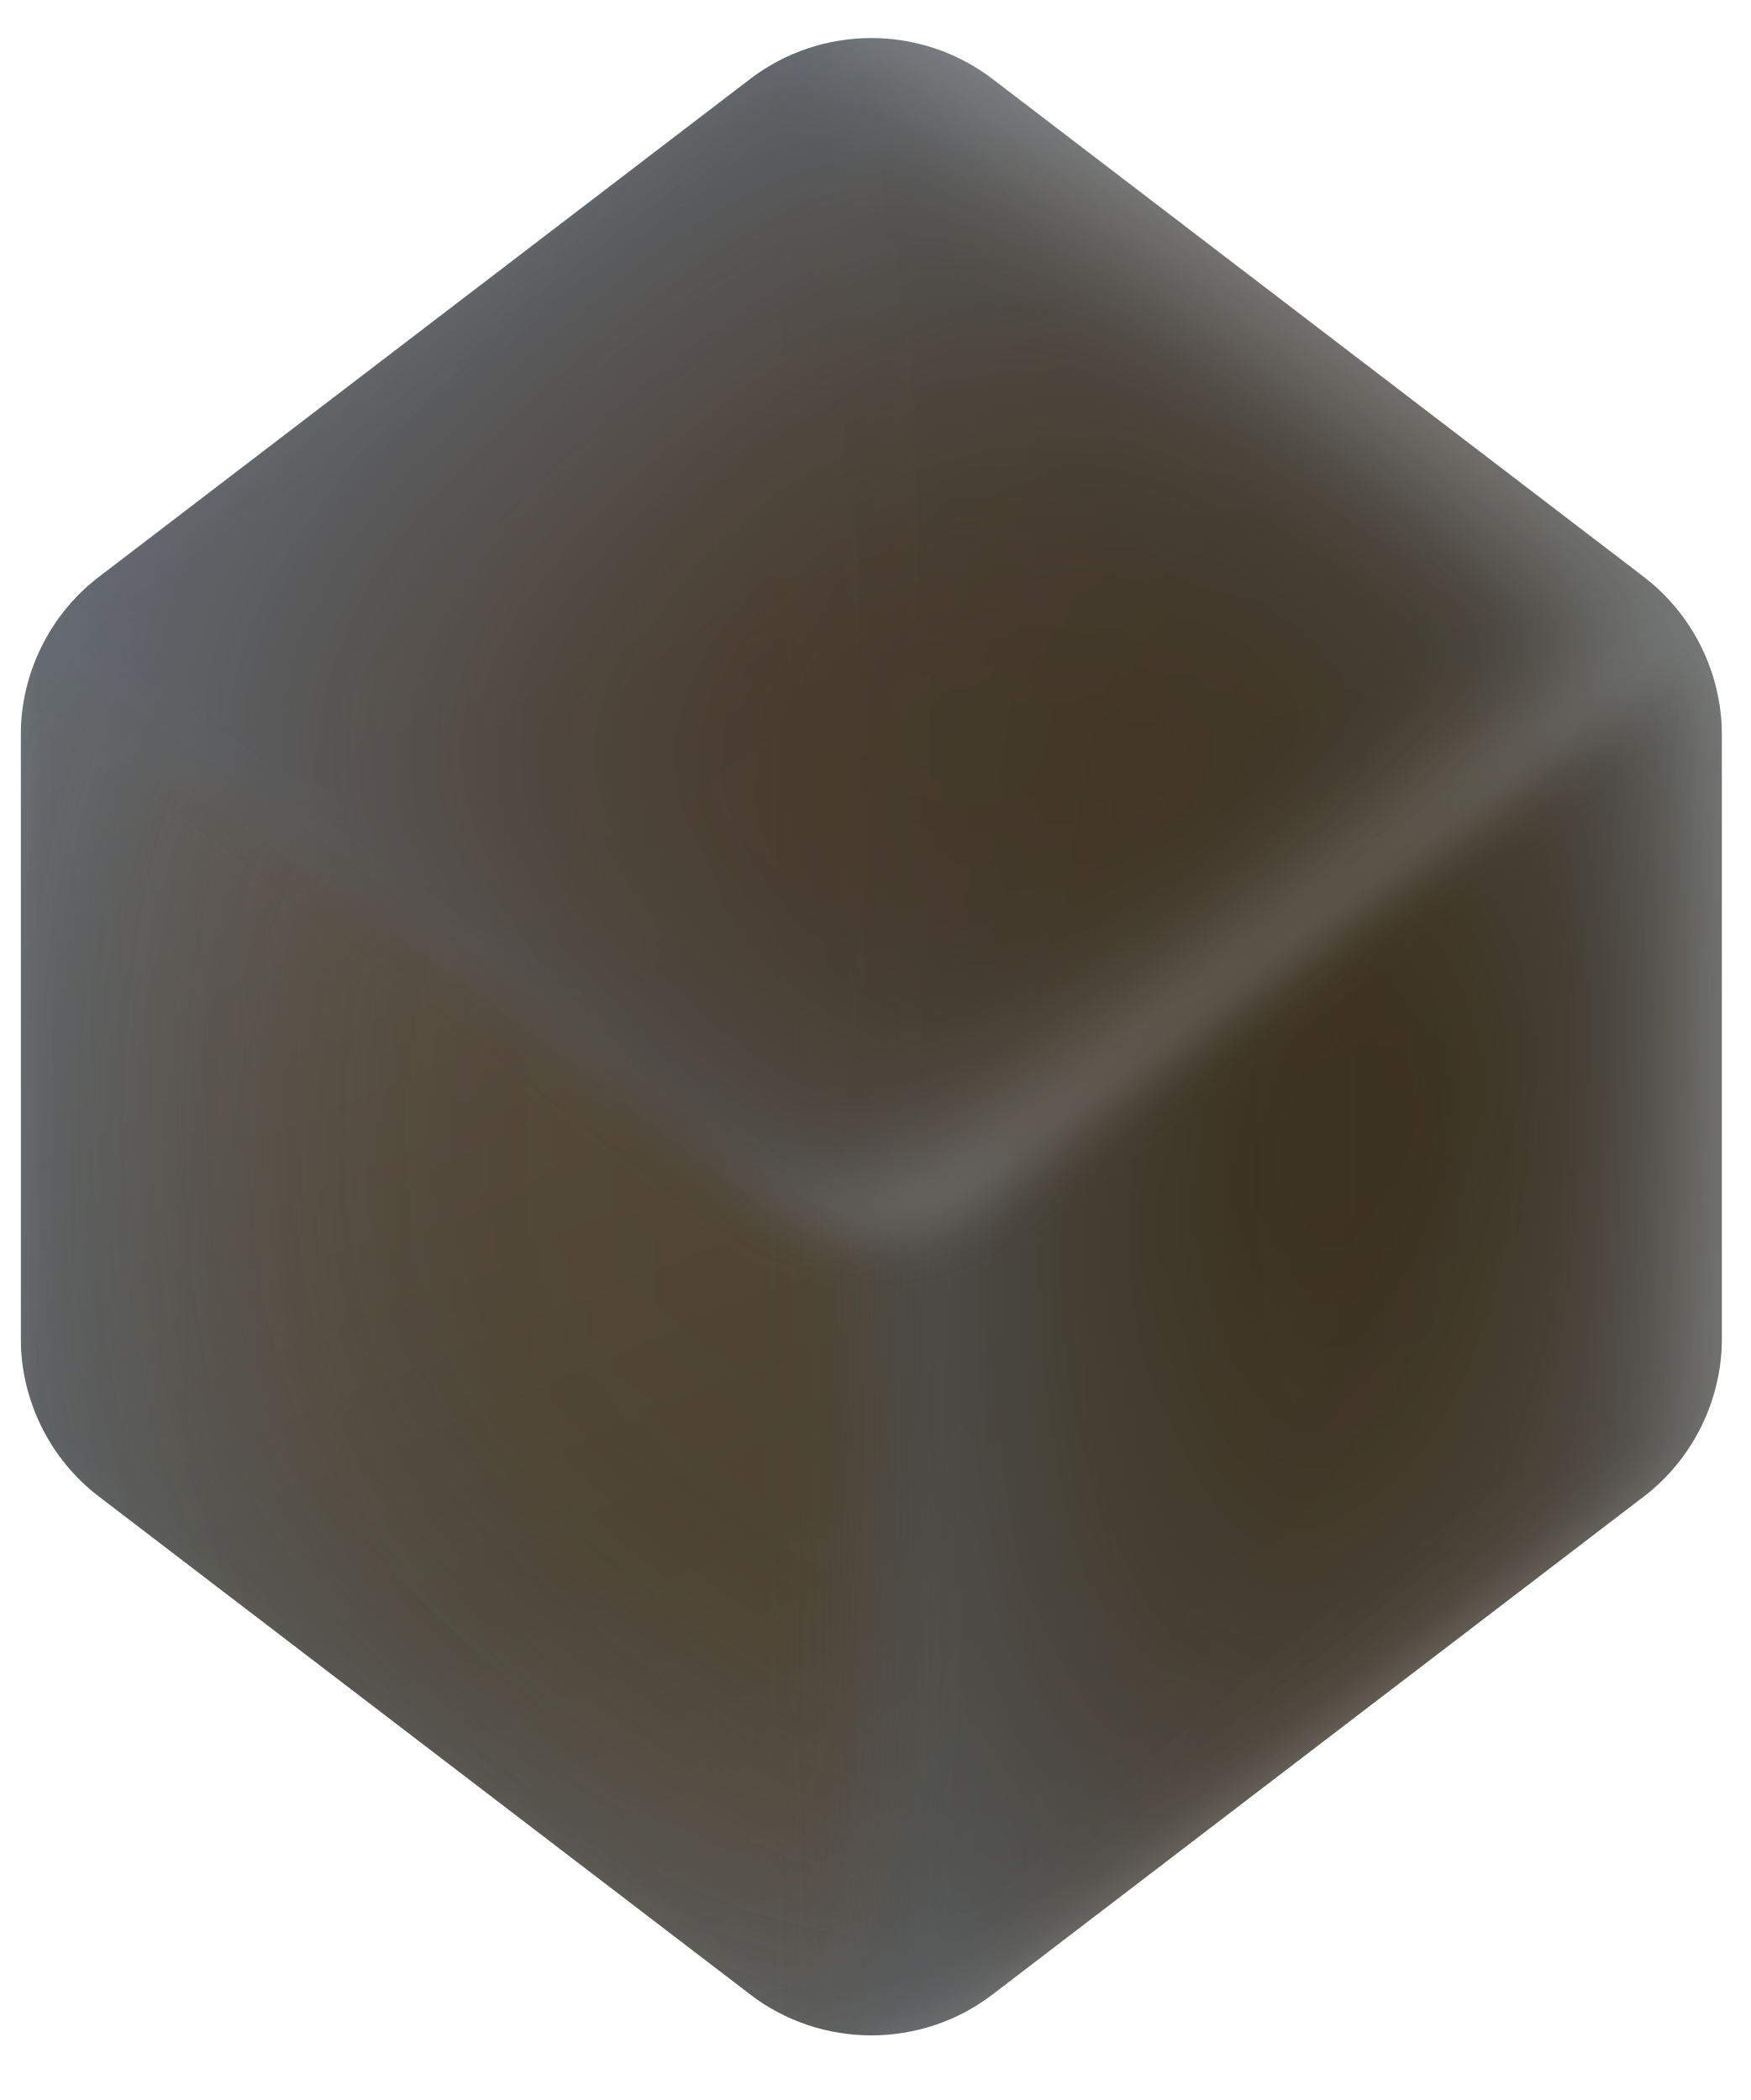
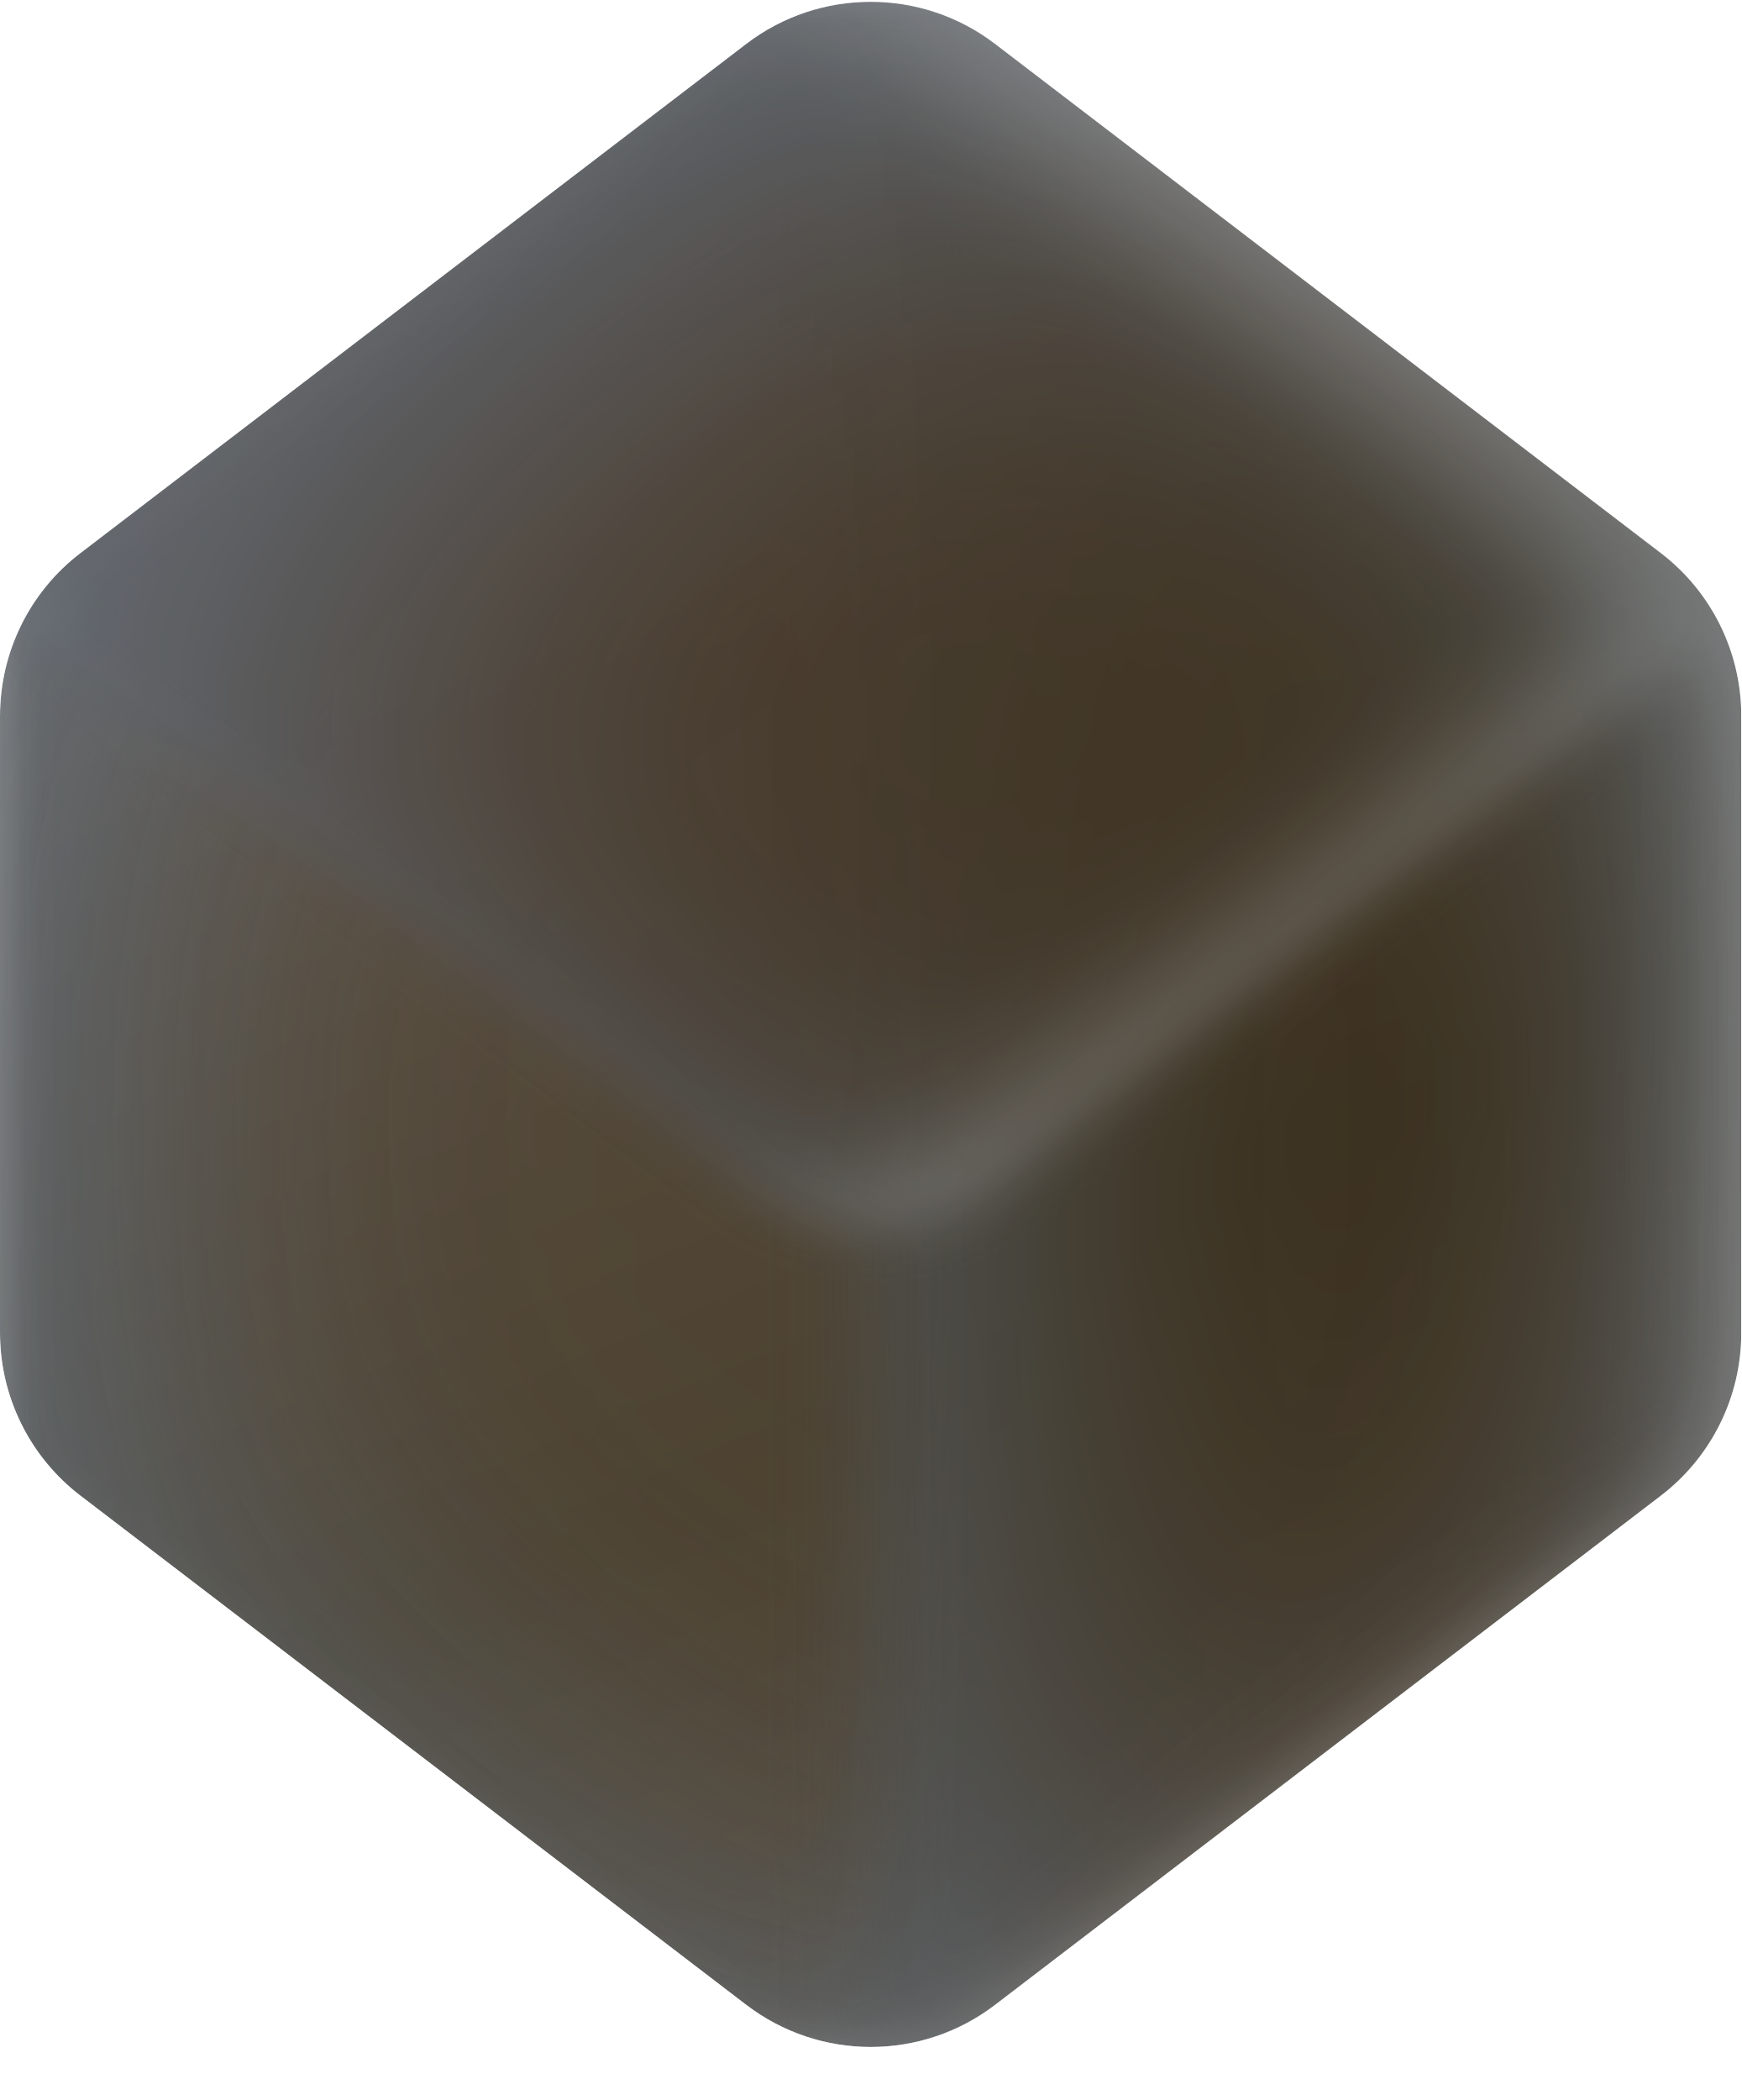
- <svg xmlns="http://www.w3.org/2000/svg" width="45" height="54" viewBox="0 0 45 54" fill="none">
-   <mask id="mask0" mask-type="alpha" maskUnits="userSpaceOnUse" x="0" y="0" width="45" height="53">
-     <path opacity="0.95" d="M0.533 18.911C0.533 17.309 1.28 15.797 2.553 14.824L19.275 2.037C21.119 0.626 23.681 0.626 25.525 2.037L42.247 14.824C43.52 15.797 44.267 17.309 44.267 18.911V34.406C44.267 36.009 43.52 37.52 42.247 38.493L25.525 51.281C23.681 52.691 21.119 52.691 19.275 51.281L2.553 38.493C1.28 37.52 0.533 36.009 0.533 34.406V18.911Z" fill="url(#paint0_radial)" fill-opacity="0.95" />
+ <svg xmlns="http://www.w3.org/2000/svg" width="34" height="41" viewBox="0 0 34 41" fill="none">
+   <mask id="mask0" mask-type="alpha" maskUnits="userSpaceOnUse" x="0" y="0" width="34" height="40">
+     <path opacity="0.95" d="M0 13.977C0 12.731 0.581 11.556 1.57 10.799L14.57 0.858C16.004 -0.239 17.996 -0.239 19.43 0.858L32.43 10.799C33.419 11.556 34 12.731 34 13.977V26.023C34 27.269 33.419 28.444 32.43 29.201L19.43 39.142C17.996 40.239 16.004 40.239 14.57 39.142L1.57 29.201C0.581 28.444 0 27.269 0 26.023V13.977Z" fill="url(#paint0_radial)" fill-opacity="0.95" />
  </mask>
  <g mask="url(#mask0)">
    <g filter="url(#filter0_ii)">
-       <path d="M0.533 16.369L22.4 -0.353L44.267 16.369V36.949L22.4 53.67L0.533 36.949V16.369Z" fill="url(#paint1_radial)" fill-opacity="0.9" />
+       <path d="M0 13.977C0 12.731 0.581 11.556 1.57 10.799L14.57 0.858C16.004 -0.239 17.996 -0.239 19.43 0.858L32.43 10.799C33.419 11.556 34 12.731 34 13.977V26.023C34 27.269 33.419 28.444 32.43 29.201L19.43 39.142C17.996 40.239 16.004 40.239 14.57 39.142L1.57 29.201C0.581 28.444 0 27.269 0 26.023V13.977Z" fill="url(#paint1_radial)" fill-opacity="0.9" />
    </g>
    <g filter="url(#filter1_iif)">
-       <path d="M44.267 35.678V17.64C44.267 16.839 43.893 16.083 43.257 15.596L22.4 -0.353V53.67L43.257 37.721C43.893 37.234 44.267 36.479 44.267 35.678Z" fill="url(#paint2_radial)" fill-opacity="0.9" />
+       <path d="M34 27.012V12.988C34 12.365 33.71 11.778 33.215 11.4L17 -1V41L33.215 28.6C33.71 28.222 34 27.635 34 27.012Z" fill="url(#paint2_radial)" fill-opacity="0.9" />
    </g>
-     <g filter="url(#filter2_iif)">
-       <path d="M22.4 -0.353L0.533 16.369L19.275 30.7C21.119 32.111 23.681 32.111 25.525 30.7L44.267 16.369L22.4 -0.353Z" fill="url(#paint3_radial)" fill-opacity="0.9" />
+     <g filter="url(#filter2_iif)" style="shape-rendering: crispedges;">
+       <path d="M17 -1L0 12L14.57 23.142C16.004 24.239 17.996 24.239 19.43 23.142L34 12L17 -1Z" fill="url(#paint3_radial)" fill-opacity="0.9" />
    </g>
  </g>
  <defs>
-     <filter id="filter0_ii" x="-0.753" y="-0.353" width="47.592" height="56.596" filterUnits="userSpaceOnUse" color-interpolation-filters="sRGB">
+     <filter id="filter0_ii" x="-1" y="0.036" width="37" height="41.929" filterUnits="userSpaceOnUse" color-interpolation-filters="sRGB">
      <feFlood flood-opacity="0" result="BackgroundImageFix" />
      <feBlend mode="normal" in="SourceGraphic" in2="BackgroundImageFix" result="shape" />
      <feColorMatrix in="SourceAlpha" type="matrix" values="0 0 0 0 0 0 0 0 0 0 0 0 0 0 0 0 0 0 127 0" result="hardAlpha" />
-       <feOffset dx="2.573" dy="2.573" />
-       <feGaussianBlur stdDeviation="6.431" />
+       <feOffset dx="2" dy="2" />
+       <feGaussianBlur stdDeviation="5" />
      <feComposite in2="hardAlpha" operator="arithmetic" k2="-1" k3="1" />
      <feColorMatrix type="matrix" values="0 0 0 0 0.363 0 0 0 0 0.455 0 0 0 0 0.554 0 0 0 0.6 0" />
      <feBlend mode="normal" in2="shape" result="effect1_innerShadow" />
      <feColorMatrix in="SourceAlpha" type="matrix" values="0 0 0 0 0 0 0 0 0 0 0 0 0 0 0 0 0 0 127 0" result="hardAlpha" />
-       <feOffset dx="-1.286" />
-       <feGaussianBlur stdDeviation="0.643" />
+       <feOffset dx="-1" />
+       <feGaussianBlur stdDeviation="0.5" />
      <feComposite in2="hardAlpha" operator="arithmetic" k2="-1" k3="1" />
      <feColorMatrix type="matrix" values="0 0 0 0 1 0 0 0 0 1 0 0 0 0 1 0 0 0 0.2 0" />
      <feBlend mode="normal" in2="effect1_innerShadow" result="effect2_innerShadow" />
    </filter>
-     <filter id="filter1_iif" x="19.828" y="-2.926" width="27.012" height="59.169" filterUnits="userSpaceOnUse" color-interpolation-filters="sRGB">
+     <filter id="filter1_iif" x="15" y="-3" width="21" height="46" filterUnits="userSpaceOnUse" color-interpolation-filters="sRGB">
      <feFlood flood-opacity="0" result="BackgroundImageFix" />
      <feBlend mode="normal" in="SourceGraphic" in2="BackgroundImageFix" result="shape" />
      <feColorMatrix in="SourceAlpha" type="matrix" values="0 0 0 0 0 0 0 0 0 0 0 0 0 0 0 0 0 0 127 0" result="hardAlpha" />
-       <feOffset dx="2.573" dy="2.573" />
-       <feGaussianBlur stdDeviation="10.29" />
+       <feOffset dx="2" dy="2" />
+       <feGaussianBlur stdDeviation="8" />
      <feComposite in2="hardAlpha" operator="arithmetic" k2="-1" k3="1" />
      <feColorMatrix type="matrix" values="0 0 0 0 0.363 0 0 0 0 0.455 0 0 0 0 0.554 0 0 0 0.6 0" />
      <feBlend mode="normal" in2="shape" result="effect1_innerShadow" />
      <feColorMatrix in="SourceAlpha" type="matrix" values="0 0 0 0 0 0 0 0 0 0 0 0 0 0 0 0 0 0 127 0" result="hardAlpha" />
-       <feOffset dx="-1.286" dy="1.286" />
-       <feGaussianBlur stdDeviation="0.643" />
+       <feOffset dx="-1" dy="1" />
+       <feGaussianBlur stdDeviation="0.5" />
      <feComposite in2="hardAlpha" operator="arithmetic" k2="-1" k3="1" />
      <feColorMatrix type="matrix" values="0 0 0 0 1 0 0 0 0 1 0 0 0 0 1 0 0 0 0.2 0" />
      <feBlend mode="normal" in2="effect1_innerShadow" result="effect2_innerShadow" />
-       <feGaussianBlur stdDeviation="1.286" result="effect3_foregroundBlur" />
+       <feGaussianBlur stdDeviation="1" result="effect3_foregroundBlur" />
    </filter>
-     <filter id="filter2_iif" x="-2.039" y="-1.639" width="48.878" height="35.97" filterUnits="userSpaceOnUse" color-interpolation-filters="sRGB">
+     <filter id="filter2_iif" x="-2" y="-2" width="38" height="27.965" filterUnits="userSpaceOnUse" color-interpolation-filters="sRGB">
      <feFlood flood-opacity="0" result="BackgroundImageFix" />
      <feBlend mode="normal" in="SourceGraphic" in2="BackgroundImageFix" result="shape" />
      <feColorMatrix in="SourceAlpha" type="matrix" values="0 0 0 0 0 0 0 0 0 0 0 0 0 0 0 0 0 0 127 0" result="hardAlpha" />
-       <feOffset dx="2.573" dy="2.573" />
-       <feGaussianBlur stdDeviation="10.29" />
+       <feOffset dx="2" dy="2" />
+       <feGaussianBlur stdDeviation="8" />
      <feComposite in2="hardAlpha" operator="arithmetic" k2="-1" k3="1" />
      <feColorMatrix type="matrix" values="0 0 0 0 0.363 0 0 0 0 0.455 0 0 0 0 0.554 0 0 0 0.6 0" />
      <feBlend mode="normal" in2="shape" result="effect1_innerShadow" />
      <feColorMatrix in="SourceAlpha" type="matrix" values="0 0 0 0 0 0 0 0 0 0 0 0 0 0 0 0 0 0 127 0" result="hardAlpha" />
-       <feOffset dx="-2.573" />
-       <feGaussianBlur stdDeviation="1.286" />
+       <feOffset dx="-2" />
+       <feGaussianBlur stdDeviation="1" />
      <feComposite in2="hardAlpha" operator="arithmetic" k2="-1" k3="1" />
      <feColorMatrix type="matrix" values="0 0 0 0 1 0 0 0 0 1 0 0 0 0 1 0 0 0 0.2 0" />
      <feBlend mode="normal" in2="effect1_innerShadow" result="effect2_innerShadow" />
-       <feGaussianBlur stdDeviation="0.643" result="effect3_foregroundBlur" />
+       <feGaussianBlur stdDeviation="0.5" result="effect3_foregroundBlur" />
    </filter>
-     <radialGradient id="paint0_radial" cx="0" cy="0" r="1" gradientUnits="userSpaceOnUse" gradientTransform="translate(33.0822 32.2351) rotate(-113.885) scale(105.746 3435.56)">
+     <radialGradient id="paint0_radial" cx="0" cy="0" r="1" gradientUnits="userSpaceOnUse" gradientTransform="translate(25.3048 24.3353) rotate(-113.885) scale(82.2113 2670.94)">
      <stop />
      <stop offset="0" stop-color="#231600" />
      <stop offset="1" stop-color="#705C5E" />
    </radialGradient>
-     <radialGradient id="paint1_radial" cx="0" cy="0" r="1" gradientUnits="userSpaceOnUse" gradientTransform="translate(33.0822 32.2351) rotate(-113.885) scale(105.746 3435.56)">
+     <radialGradient id="paint1_radial" cx="0" cy="0" r="1" gradientUnits="userSpaceOnUse" gradientTransform="translate(25.3048 24.3353) rotate(-113.885) scale(82.2113 2670.94)">
      <stop />
      <stop offset="0" stop-color="#231600" />
      <stop offset="1" stop-color="#705C5E" />
    </radialGradient>
-     <radialGradient id="paint2_radial" cx="0" cy="0" r="1" gradientUnits="userSpaceOnUse" gradientTransform="translate(48.4472 22.5822) rotate(-115.254) scale(107.858 2559.78)">
+     <radialGradient id="paint2_radial" cx="0" cy="0" r="1" gradientUnits="userSpaceOnUse" gradientTransform="translate(37.2501 16.8307) rotate(-115.254) scale(83.8533 1990.08)">
      <stop />
      <stop offset="0" stop-color="#231600" />
      <stop offset="1" stop-color="#705C5E" />
    </radialGradient>
-     <radialGradient id="paint3_radial" cx="0" cy="0" r="1" gradientUnits="userSpaceOnUse" gradientTransform="translate(39.7644 24.0221) rotate(-157.423) scale(99.6715 2173.26)">
+     <radialGradient id="paint3_radial" cx="0" cy="0" r="1" gradientUnits="userSpaceOnUse" gradientTransform="translate(30.4998 17.9502) rotate(-157.423) scale(77.4885 1689.58)">
      <stop />
      <stop offset="0" stop-color="#231600" />
      <stop offset="1" stop-color="#705C5E" />
    </radialGradient>
  </defs>
</svg>
